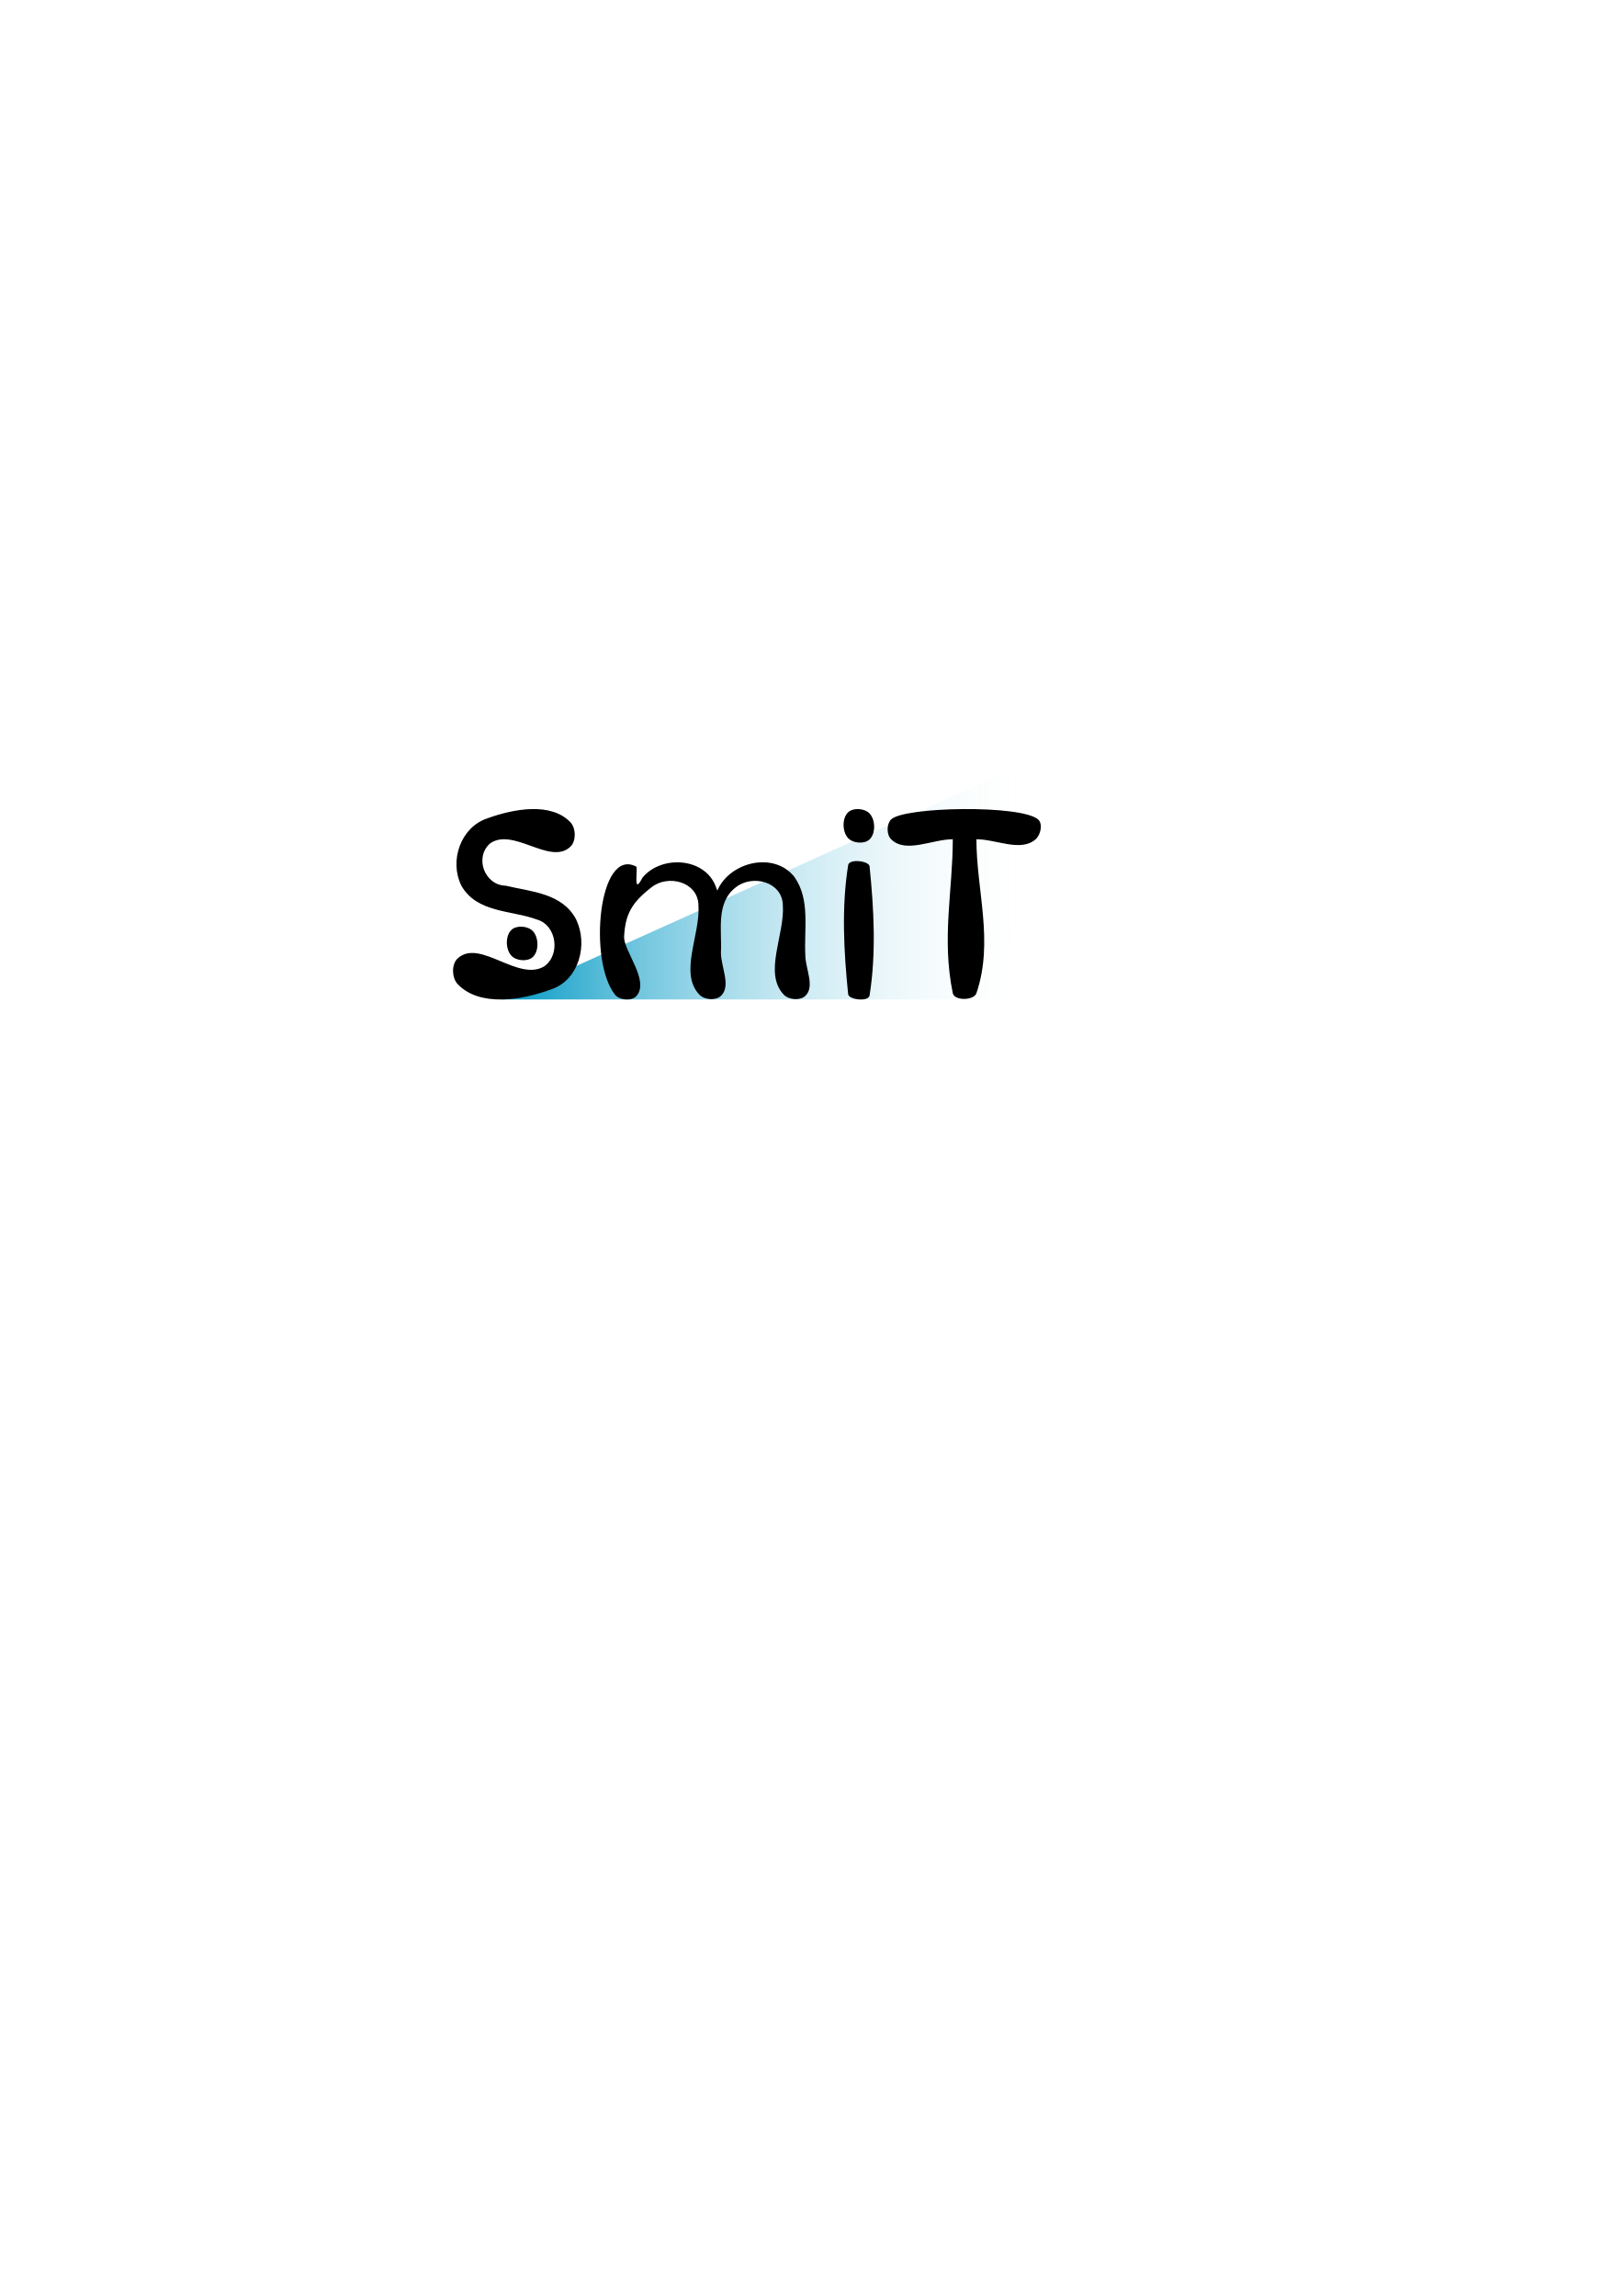
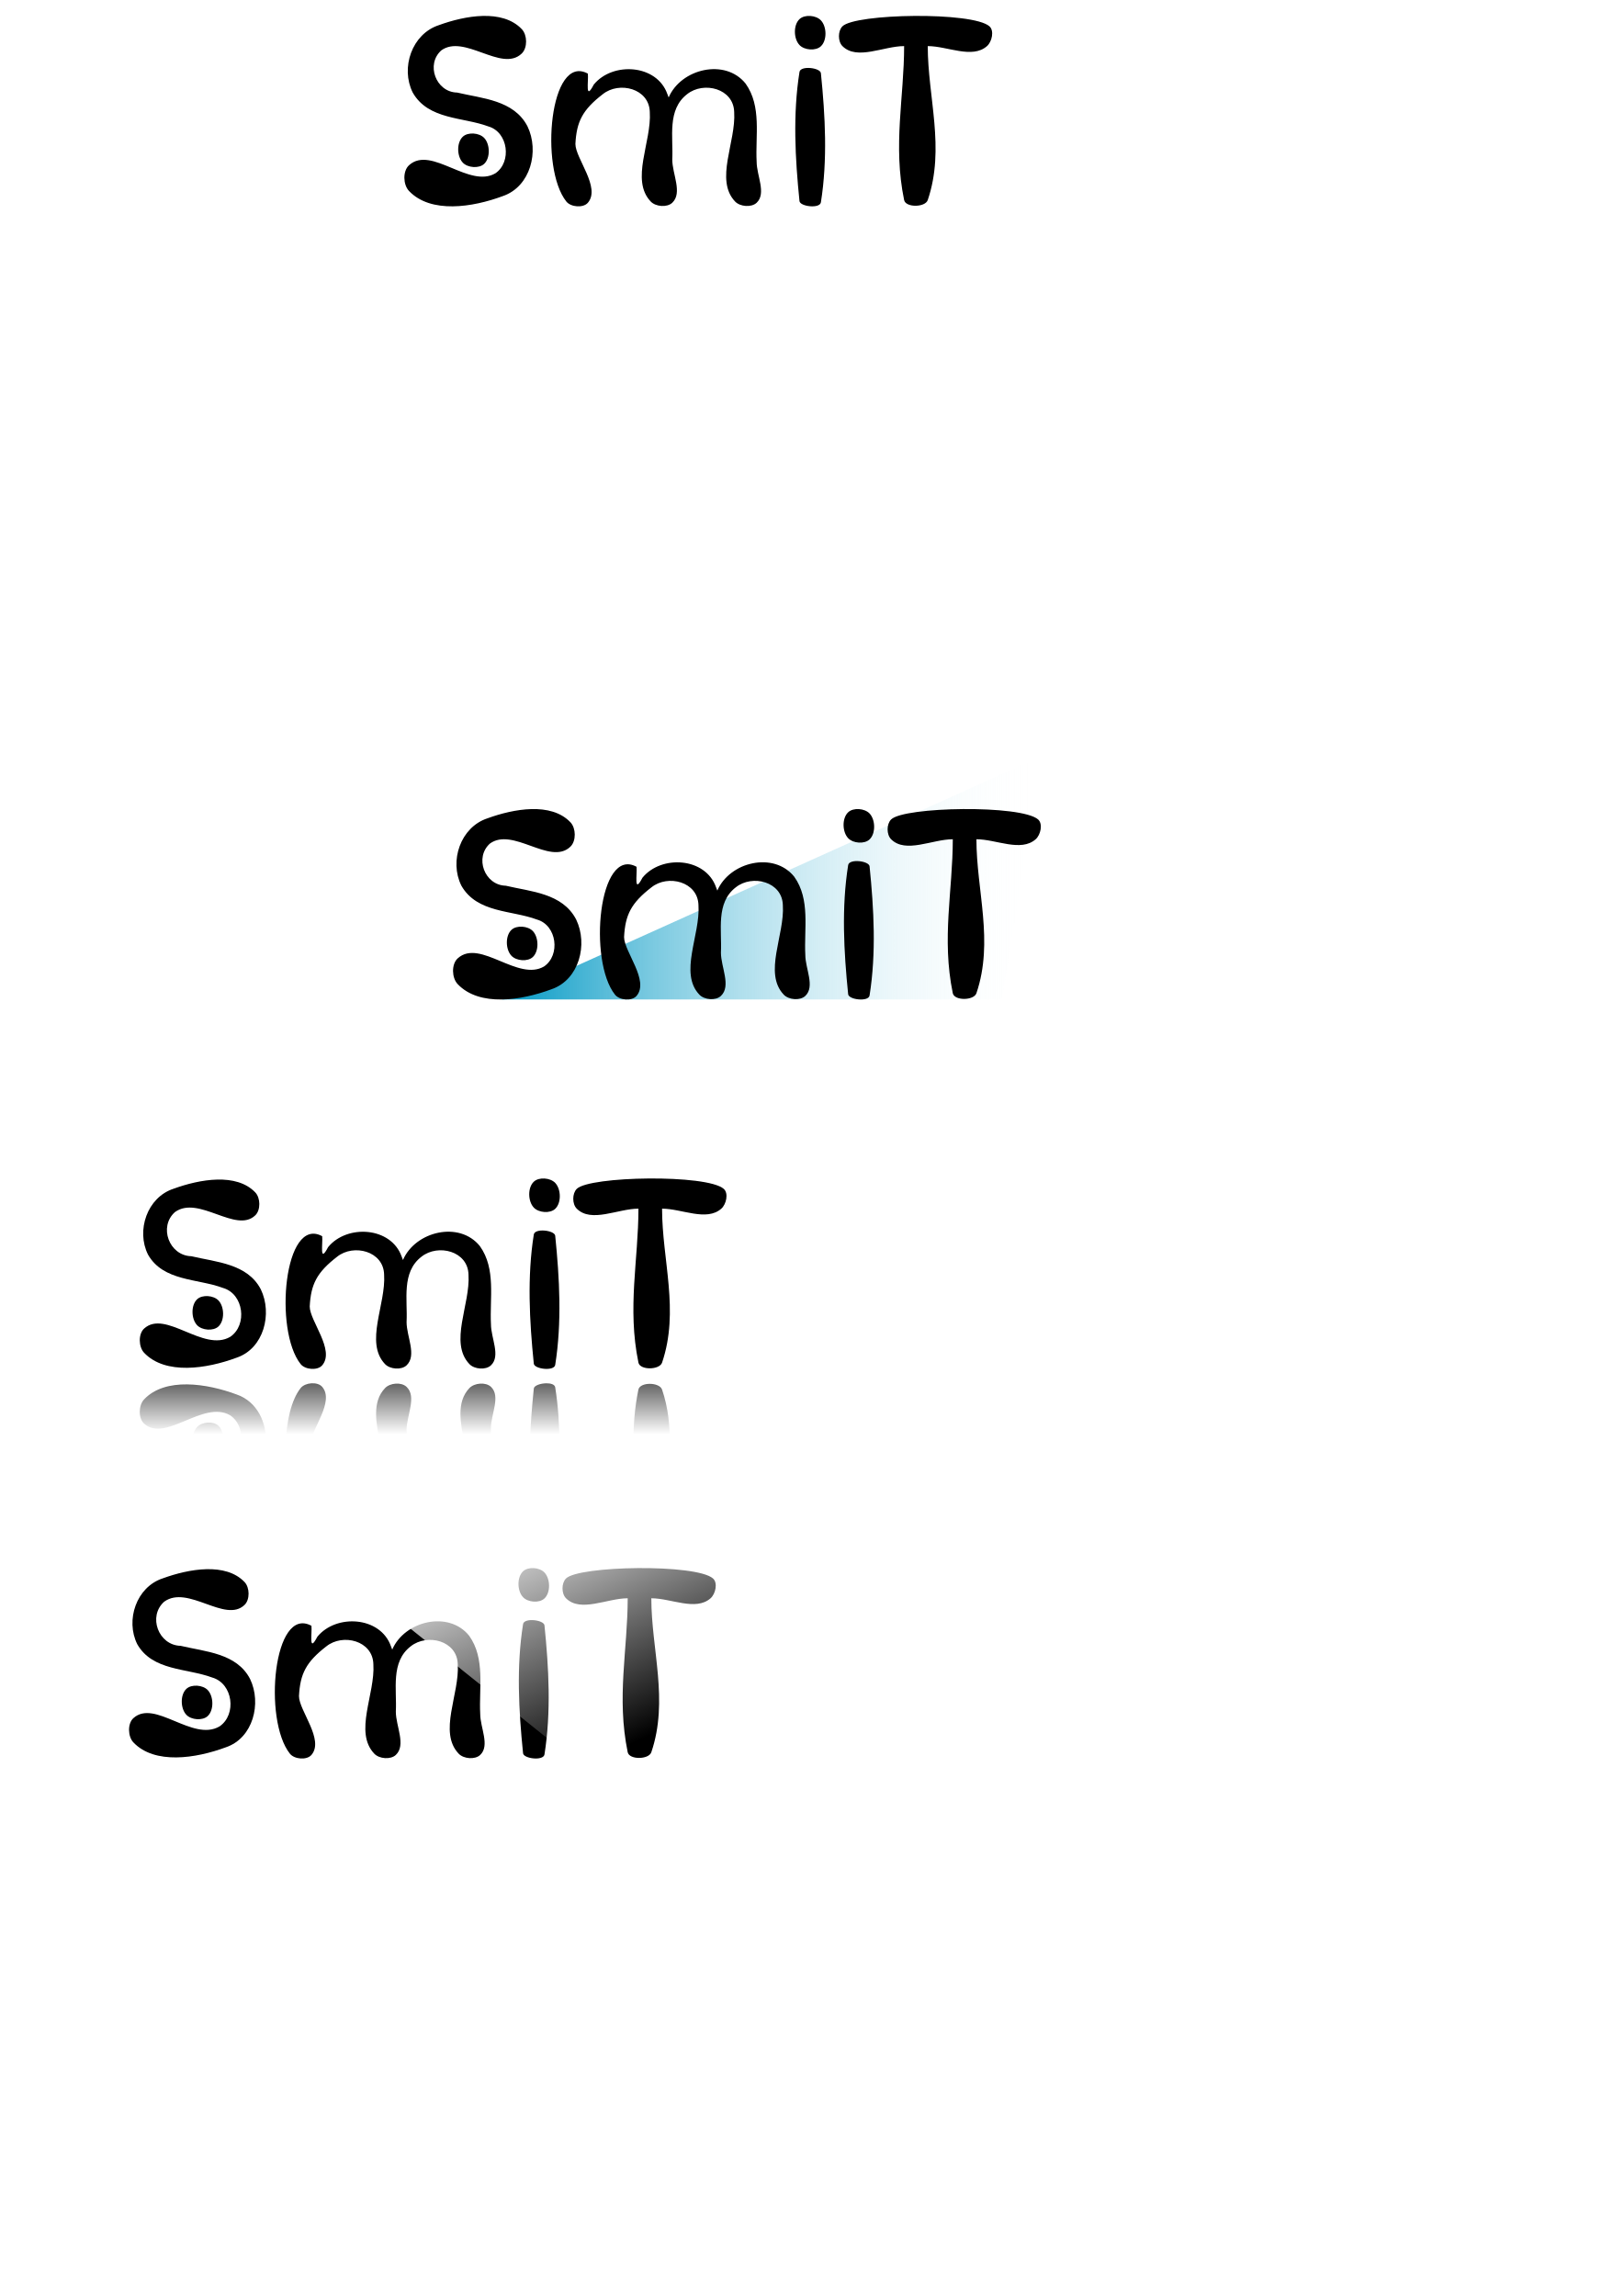
<svg xmlns="http://www.w3.org/2000/svg" xmlns:xlink="http://www.w3.org/1999/xlink" width="744.094" height="1052.362" id="svg2" version="1.1">
  <defs id="defs4">
+     <linearGradient id="linearGradient3865">
+       <stop style="stop-color:#ffffff;stop-opacity:1;" offset="0" id="stop3867" />
+       <stop style="stop-color:#ffffff;stop-opacity:0;" offset="1" id="stop3869" />
+     </linearGradient>
+     <linearGradient id="linearGradient4069">
+       <stop style="stop-color:#000000;stop-opacity:1;" offset="0" id="stop4071" />
+       <stop style="stop-color:#000000;stop-opacity:0;" offset="1" id="stop4073" />
+     </linearGradient>
+     <linearGradient id="linearGradient3918">
+       <stop style="stop-color:#000000;stop-opacity:1;" offset="0" id="stop3920" />
+       <stop style="stop-color:#000000;stop-opacity:0;" offset="1" id="stop3922" />
+     </linearGradient>
+     <linearGradient id="linearGradient3876">
+       <stop style="stop-color:#000000;stop-opacity:1;" offset="0" id="stop3878" />
+       <stop style="stop-color:#000000;stop-opacity:0;" offset="1" id="stop3880" />
+     </linearGradient>
+     <linearGradient id="linearGradient3868">
+       <stop style="stop-color:#ffffff;stop-opacity:1;" offset="0" id="stop3870" />
+       <stop style="stop-color:#00e5b8;stop-opacity:0;" offset="1" id="stop3872" />
+     </linearGradient>
+     <linearGradient id="linearGradient3856">
+       <stop style="stop-color:#000000;stop-opacity:1;" offset="0" id="stop3858" />
+       <stop style="stop-color:#000000;stop-opacity:0;" offset="1" id="stop3860" />
+     </linearGradient>
+     <linearGradient id="linearGradient3846">
+       <stop style="stop-color:#ffffff;stop-opacity:1;" offset="0" id="stop3848" />
+       <stop style="stop-color:#ffffff;stop-opacity:0;" offset="1" id="stop3850" />
+     </linearGradient>
    <linearGradient id="linearGradient3847">
      <stop style="stop-color:#0098c4;stop-opacity:1;" offset="0" id="stop3849" />
      <stop style="stop-color:#ffffff;stop-opacity:0;" offset="1" id="stop3851" />
    </linearGradient>
    <linearGradient xlink:href="#linearGradient3847" id="linearGradient3769" x1="222.857" y1="402.362" x2="477.143" y2="402.362" gradientUnits="userSpaceOnUse" gradientTransform="matrix(0.9719101,0,0,1,13.40289,0.03563166)" />
+     <linearGradient xlink:href="#linearGradient3846" id="linearGradient3864" x1="151.429" y1="607.956" x2="444.286" y2="607.956" gradientUnits="userSpaceOnUse" gradientTransform="translate(-42.71327,-11.80522)" />
+     <linearGradient xlink:href="#linearGradient3868" id="linearGradient3874" x1="62.857" y1="692.719" x2="112.857" y2="697.005" gradientUnits="userSpaceOnUse" gradientTransform="matrix(0.766529,0,0,2.453416,-780.9011,-1914.529)" />
+     <linearGradient xlink:href="#linearGradient3876" id="linearGradient3886" x1="259.997" y1="715.455" x2="274.007" y2="715.455" gradientUnits="userSpaceOnUse" />
+     <linearGradient xlink:href="#linearGradient4069" id="linearGradient4075" x1="350.945" y1="626.217" x2="350.945" y2="603.978" gradientUnits="userSpaceOnUse" />
+     <linearGradient xlink:href="#linearGradient4069" id="linearGradient4089" gradientUnits="userSpaceOnUse" x1="350.945" y1="626.217" x2="350.945" y2="603.978" />
+     <linearGradient xlink:href="#linearGradient4069" id="linearGradient4091" gradientUnits="userSpaceOnUse" x1="350.945" y1="626.217" x2="350.945" y2="603.978" />
+     <linearGradient xlink:href="#linearGradient4069" id="linearGradient4093" gradientUnits="userSpaceOnUse" x1="350.945" y1="626.217" x2="350.945" y2="603.978" />
+     <linearGradient xlink:href="#linearGradient4069" id="linearGradient4095" gradientUnits="userSpaceOnUse" x1="350.945" y1="626.217" x2="350.945" y2="603.978" />
+     <linearGradient xlink:href="#linearGradient4069" id="linearGradient4097" gradientUnits="userSpaceOnUse" x1="350.945" y1="626.217" x2="350.945" y2="603.978" />
+     <linearGradient xlink:href="#linearGradient4069" id="linearGradient4099" gradientUnits="userSpaceOnUse" x1="350.945" y1="626.217" x2="350.945" y2="603.978" />
+     <linearGradient xlink:href="#linearGradient4069" id="linearGradient4112" gradientUnits="userSpaceOnUse" x1="350.945" y1="626.217" x2="350.945" y2="603.978" />
+     <linearGradient xlink:href="#linearGradient4069" id="linearGradient4114" gradientUnits="userSpaceOnUse" x1="350.945" y1="626.217" x2="350.945" y2="603.978" />
+     <linearGradient xlink:href="#linearGradient4069" id="linearGradient4116" gradientUnits="userSpaceOnUse" x1="350.945" y1="626.217" x2="350.945" y2="603.978" />
+     <linearGradient xlink:href="#linearGradient4069" id="linearGradient4118" gradientUnits="userSpaceOnUse" x1="350.945" y1="626.217" x2="350.945" y2="603.978" />
+     <linearGradient xlink:href="#linearGradient4069" id="linearGradient4120" gradientUnits="userSpaceOnUse" x1="350.945" y1="626.217" x2="350.945" y2="603.978" />
+     <linearGradient xlink:href="#linearGradient4069" id="linearGradient4122" gradientUnits="userSpaceOnUse" x1="350.945" y1="626.217" x2="350.945" y2="603.978" />
+     <linearGradient xlink:href="#linearGradient4069" id="linearGradient4124" gradientUnits="userSpaceOnUse" x1="350.945" y1="626.217" x2="350.945" y2="603.978" />
+     <linearGradient xlink:href="#linearGradient4069" id="linearGradient4133" gradientUnits="userSpaceOnUse" x1="350.945" y1="626.217" x2="350.945" y2="603.978" />
+     <linearGradient xlink:href="#linearGradient4069" id="linearGradient4135" gradientUnits="userSpaceOnUse" x1="350.945" y1="626.217" x2="350.945" y2="603.978" />
+     <linearGradient xlink:href="#linearGradient4069" id="linearGradient4137" gradientUnits="userSpaceOnUse" x1="350.945" y1="626.217" x2="350.945" y2="603.978" />
+     <linearGradient xlink:href="#linearGradient4069" id="linearGradient4139" gradientUnits="userSpaceOnUse" x1="350.945" y1="626.217" x2="350.945" y2="603.978" />
+     <linearGradient xlink:href="#linearGradient4069" id="linearGradient4141" gradientUnits="userSpaceOnUse" x1="350.945" y1="626.217" x2="350.945" y2="603.978" />
+     <linearGradient xlink:href="#linearGradient4069" id="linearGradient4143" gradientUnits="userSpaceOnUse" x1="350.945" y1="626.217" x2="350.945" y2="603.978" />
+     <linearGradient xlink:href="#linearGradient4069" id="linearGradient4145" gradientUnits="userSpaceOnUse" x1="350.945" y1="626.217" x2="350.945" y2="603.978" />
+     <linearGradient xlink:href="#linearGradient4069" id="linearGradient4148" gradientUnits="userSpaceOnUse" x1="350.945" y1="626.217" x2="350.945" y2="603.978" gradientTransform="matrix(1,0,0,-1,-18.18359,1261.45)" />
+     <linearGradient xlink:href="#linearGradient4069" id="linearGradient4151" gradientUnits="userSpaceOnUse" x1="350.945" y1="626.217" x2="350.945" y2="603.978" gradientTransform="matrix(1,0,0,-1,-18.18359,1261.45)" />
+     <linearGradient xlink:href="#linearGradient4069" id="linearGradient4154" gradientUnits="userSpaceOnUse" x1="350.945" y1="626.217" x2="350.945" y2="603.978" gradientTransform="matrix(1,0,0,-1,-71.24147,1249.175)" />
+     <linearGradient xlink:href="#linearGradient4069" id="linearGradient4157" gradientUnits="userSpaceOnUse" x1="350.945" y1="626.217" x2="350.945" y2="603.978" gradientTransform="matrix(1,0,0,-1,-18.18359,1261.45)" />
+     <linearGradient xlink:href="#linearGradient4069" id="linearGradient4160" gradientUnits="userSpaceOnUse" x1="350.945" y1="626.217" x2="350.945" y2="603.978" gradientTransform="matrix(1,0,0,-1,-18.18359,1261.45)" />
+     <linearGradient xlink:href="#linearGradient4069" id="linearGradient4163" gradientUnits="userSpaceOnUse" x1="350.945" y1="626.217" x2="350.945" y2="603.978" gradientTransform="matrix(1,0,0,-1,-18.18359,1261.45)" />
+     <linearGradient xlink:href="#linearGradient4069" id="linearGradient4224" gradientUnits="userSpaceOnUse" gradientTransform="matrix(1,0,0,-1,-18.18359,1261.45)" x1="350.945" y1="626.217" x2="350.945" y2="603.978" />
+     <linearGradient xlink:href="#linearGradient4069" id="linearGradient4227" gradientUnits="userSpaceOnUse" gradientTransform="matrix(1,0,0,-1,-18.18359,1261.45)" x1="350.945" y1="642.393" x2="350.945" y2="603.978" />
+     <linearGradient xlink:href="#linearGradient3865" id="linearGradient3871" x1="190.714" y1="744.505" x2="279.446" y2="767.349" gradientUnits="userSpaceOnUse" gradientTransform="matrix(1.476711,0,0,1.476711,414.012,-687.3835)" />
  </defs>
  <g id="layer1">
    <path style="fill:url(#linearGradient3769);fill-opacity:1;stroke:none" d="m 477.143,346.684 -247.143,111.429 229.093,0" id="path3837" />
    <path style="font-size:109.241px;font-style:normal;font-weight:normal;line-height:125%;letter-spacing:0px;word-spacing:0px;fill:#000000;fill-opacity:1;stroke:#000000;stroke-opacity:1;font-family:Sans" d="m 261.039,377.216 c 2.421,2.532 2.527,8.082 0,10.508 -8.856,8.502 -25.925,-9.36 -36.797,-1.502 -7.583,6.695 -2.691,19.985 7.493,20.241 11.466,2.716 25.728,3.386 31.854,15.207 5.359,11.099 1.414,27.063 -11.08,31.292 -13.712,5.113 -32.668,8.028 -42.41,-2.244 -2.545,-2.683 -2.737,-8.608 0,-11.095 9.782,-8.889 27.153,10.986 39.472,3.787 8,-5.434 6.186,-19.694 -3.347,-22.416 -11.657,-4.361 -27.334,-2.956 -34.34,-15.271 -5.51,-11.03 -0.397,-26.245 11.698,-30.186 12.056,-4.396 28.82,-7.355 37.457,1.678 z" id="path3798" />
    <path style="font-size:109.241px;font-style:normal;font-weight:normal;line-height:125%;letter-spacing:0px;word-spacing:0px;fill:#000000;fill-opacity:1;stroke:none;font-family:Sans" d="m 328.728,408.195 c 5.641,-13.149 25.853,-18.075 35.258,-6.347 7.455,10.467 4.422,23.856 5.067,35.865 0,6.252 4.544,14.462 0,18.756 -2.394,2.263 -7.593,1.825 -9.868,-0.558 -9.439,-9.884 0.471,-27.37 -0.428,-40.998 -0.238,-10.848 -13.973,-14.233 -21.535,-8.24 -9.329,7.167 -6.308,19.771 -6.841,29.985 0,6.604 4.8,15.275 0,19.811 -2.394,2.263 -7.593,1.825 -9.868,-0.558 -9.444,-9.89 0.47,-27.387 -0.428,-41.023 -0.246,-10.821 -14.025,-14.223 -21.542,-8.185 -9.301,7.183 -12.025,12.604 -12.548,22.813 0,6.604 11.695,19.984 5.714,26.954 -2.146,2.5 -7.812,2.016 -9.868,-0.558 -12.364,-15.486 -7.577,-68.163 9.868,-58.625 0.351,3.531 -1.377,12.843 2.708,5.008 8.631,-10.56 28.894,-9.372 33.726,4.376 z" id="path3796" />
    <path style="font-size:109.241px;font-style:normal;font-weight:normal;line-height:125%;letter-spacing:0px;word-spacing:0px;fill:#000000;fill-opacity:1;stroke:none;font-family:Sans" d="m 388.683,396.521 c 0.485,-3.056 9.562,-1.94 9.815,0.558 1.989,19.627 3.093,39.699 0,59.183 -0.485,3.056 -9.562,1.94 -9.815,-0.558 -1.989,-19.627 -3.093,-39.699 0,-59.183 z" id="path3794" />
    <path style="font-size:109.241px;font-style:normal;font-weight:normal;line-height:125%;letter-spacing:0px;word-spacing:0px;fill:#000000;fill-opacity:1;stroke:none;font-family:Sans" d="m 388.683,372.307 c 2.382,-2.25 7.564,-1.824 9.815,0.558 2.717,2.876 2.876,9.153 0,11.87 -2.382,2.25 -7.564,1.824 -9.815,-0.558 -2.717,-2.876 -2.876,-9.153 0,-11.87 z" id="path3792" />
    <path style="font-size:109.241px;font-style:normal;font-weight:normal;line-height:125%;letter-spacing:0px;word-spacing:0px;fill:#000000;fill-opacity:1;stroke:none;font-family:Sans" d="m 408.365,375.598 c 5.879,-5.879 59.634,-6.821 67.369,0 2.284,2.014 1.165,7.05 -1.116,9.068 -6.78,5.997 -18.103,0 -27.154,0 0,23.523 8.062,46.793 0,70.569 -1.159,3.418 -10.098,3.535 -10.828,0 -5.205,-25.205 0,-47.046 0,-70.569 -9.423,0 -21.607,6.663 -28.27,0 -2.137,-2.137 -2.137,-6.931 0,-9.068 z" id="text3785" />
    <path style="font-size:109.241px;font-style:normal;font-weight:normal;line-height:125%;letter-spacing:0px;word-spacing:0px;fill:#000000;fill-opacity:1;stroke:none;font-family:Sans" d="m 234.378,426.206 c 2.382,-2.25 7.564,-1.824 9.815,0.558 2.717,2.876 2.876,9.153 0,11.87 -2.382,2.25 -7.564,1.824 -9.815,-0.558 -2.717,-2.876 -2.876,-9.153 0,-11.87 z" id="path3792-2" />
+     <g id="g3026">
+       <path id="path3798-3" d="m 238.737,13.679 c 2.421,2.532 2.527,8.082 0,10.508 -8.856,8.502 -25.925,-9.36 -36.797,-1.502 -7.583,6.695 -2.691,19.985 7.493,20.241 11.466,2.716 25.728,3.386 31.854,15.207 5.359,11.099 1.414,27.063 -11.08,31.292 -13.712,5.113 -32.668,8.028 -42.41,-2.244 -2.545,-2.683 -2.737,-8.608 0,-11.095 9.782,-8.889 27.153,10.986 39.472,3.787 8,-5.434 6.186,-19.694 -3.347,-22.416 -11.657,-4.361 -27.334,-2.956 -34.34,-15.271 -5.51,-11.03 -0.397,-26.245 11.698,-30.186 12.056,-4.396 28.82,-7.355 37.457,1.678 z" style="font-size:109.241px;font-style:normal;font-weight:normal;line-height:125%;letter-spacing:0px;word-spacing:0px;fill:#000000;fill-opacity:1;stroke:#000000;stroke-opacity:1;font-family:Sans" />
+       <path id="path3796-4" d="m 306.426,44.658 c 5.641,-13.149 25.853,-18.075 35.258,-6.347 7.455,10.467 4.422,23.856 5.067,35.865 0,6.252 4.544,14.462 0,18.756 -2.394,2.263 -7.593,1.825 -9.868,-0.558 -9.439,-9.884 0.471,-27.37 -0.428,-40.998 -0.238,-10.848 -13.973,-14.233 -21.535,-8.24 -9.329,7.167 -6.308,19.771 -6.841,29.985 0,6.604 4.8,15.275 0,19.811 -2.394,2.263 -7.593,1.825 -9.868,-0.558 -9.444,-9.89 0.47,-27.387 -0.428,-41.023 -0.246,-10.821 -14.025,-14.223 -21.542,-8.185 -9.301,7.183 -12.025,12.604 -12.548,22.813 0,6.604 11.695,19.984 5.714,26.954 -2.146,2.5 -7.812,2.016 -9.868,-0.558 -12.364,-15.486 -7.577,-68.163 9.868,-58.625 0.351,3.531 -1.377,12.843 2.708,5.008 8.631,-10.56 28.894,-9.372 33.726,4.376 z" style="font-size:109.241px;font-style:normal;font-weight:normal;line-height:125%;letter-spacing:0px;word-spacing:0px;fill:#000000;fill-opacity:1;stroke:none;font-family:Sans" />
+       <path id="path3794-5" d="m 366.38,32.984 c 0.485,-3.056 9.562,-1.94 9.815,0.558 1.989,19.627 3.093,39.699 0,59.183 -0.485,3.056 -9.562,1.94 -9.815,-0.558 -1.989,-19.627 -3.093,-39.699 0,-59.183 z" style="font-size:109.241px;font-style:normal;font-weight:normal;line-height:125%;letter-spacing:0px;word-spacing:0px;fill:#000000;fill-opacity:1;stroke:none;font-family:Sans" />
+       <path id="path3792-5" d="m 366.38,8.77 c 2.382,-2.25 7.564,-1.824 9.815,0.558 2.717,2.876 2.876,9.153 0,11.87 -2.382,2.25 -7.564,1.824 -9.815,-0.558 -2.717,-2.876 -2.876,-9.153 0,-11.87 z" style="font-size:109.241px;font-style:normal;font-weight:normal;line-height:125%;letter-spacing:0px;word-spacing:0px;fill:#000000;fill-opacity:1;stroke:none;font-family:Sans" />
+       <path id="text3785-6" d="m 386.063,12.061 c 5.879,-5.879 59.634,-6.821 67.369,0 2.284,2.014 1.165,7.05 -1.116,9.068 -6.78,5.997 -18.103,0 -27.154,0 0,23.523 8.062,46.793 0,70.569 -1.159,3.418 -10.098,3.535 -10.828,0 -5.205,-25.205 0,-47.046 0,-70.569 -9.423,0 -21.607,6.663 -28.27,0 -2.137,-2.137 -2.137,-6.931 0,-9.068 z" style="font-size:109.241px;font-style:normal;font-weight:normal;line-height:125%;letter-spacing:0px;word-spacing:0px;fill:#000000;fill-opacity:1;stroke:none;font-family:Sans" />
+       <path id="path3792-2-6" d="m 212.076,62.669 c 2.382,-2.25 7.564,-1.824 9.815,0.558 2.717,2.876 2.876,9.153 0,11.87 -2.382,2.25 -7.564,1.824 -9.815,-0.558 -2.717,-2.876 -2.876,-9.153 0,-11.87 z" style="font-size:109.241px;font-style:normal;font-weight:normal;line-height:125%;letter-spacing:0px;word-spacing:0px;fill:#000000;fill-opacity:1;stroke:none;font-family:Sans" />
+     </g>
+     <g id="g3992" transform="translate(-18.18359,0)">
+       <path id="path3798-6" d="m 135.166,546.536 c 2.421,2.532 2.527,8.082 0,10.508 -8.856,8.502 -25.925,-9.36 -36.797,-1.502 -7.583,6.695 -2.691,19.985 7.493,20.241 11.466,2.716 25.728,3.386 31.854,15.207 5.359,11.099 1.414,27.063 -11.08,31.292 -13.712,5.113 -32.668,8.028 -42.41,-2.244 -2.545,-2.683 -2.737,-8.608 0,-11.095 9.782,-8.889 27.153,10.986 39.472,3.787 8,-5.434 6.186,-19.694 -3.347,-22.416 -11.657,-4.361 -27.334,-2.956 -34.34,-15.271 -5.51,-11.03 -0.397,-26.245 11.698,-30.186 12.056,-4.396 28.82,-7.355 37.457,1.678 z" style="font-size:109.241px;font-style:normal;font-weight:normal;line-height:125%;letter-spacing:0px;word-spacing:0px;fill:#000000;fill-opacity:1;stroke:none;font-family:Sans" />
+       <path id="path3796-9" d="m 202.854,577.515 c 5.641,-13.149 25.853,-18.075 35.258,-6.347 7.455,10.467 4.422,23.856 5.067,35.865 0,6.252 4.544,14.462 0,18.756 -2.394,2.263 -7.593,1.825 -9.868,-0.558 -9.439,-9.884 0.471,-27.37 -0.428,-40.998 -0.238,-10.848 -13.973,-14.233 -21.535,-8.24 -9.329,7.167 -6.308,19.771 -6.841,29.985 0,6.604 4.8,15.275 0,19.811 -2.394,2.263 -7.593,1.825 -9.868,-0.558 -9.444,-9.89 0.47,-27.387 -0.428,-41.023 -0.246,-10.821 -14.025,-14.223 -21.542,-8.185 -9.301,7.183 -12.025,12.604 -12.548,22.813 0,6.604 11.695,19.984 5.714,26.954 -2.146,2.5 -7.812,2.016 -9.868,-0.558 -12.364,-15.486 -7.577,-68.163 9.868,-58.625 0.351,3.531 -1.377,12.843 2.708,5.008 8.631,-10.56 28.894,-9.372 33.726,4.376 z" style="font-size:109.241px;font-style:normal;font-weight:normal;line-height:125%;letter-spacing:0px;word-spacing:0px;fill:#000000;fill-opacity:1;stroke:none;font-family:Sans" />
+       <path id="path3794-7" d="m 262.809,565.841 c 0.485,-3.056 9.562,-1.94 9.815,0.558 1.989,19.627 3.093,39.699 0,59.183 -0.485,3.056 -9.562,1.94 -9.815,-0.558 -1.989,-19.627 -3.093,-39.699 0,-59.183 z" style="font-size:109.241px;font-style:normal;font-weight:normal;line-height:125%;letter-spacing:0px;word-spacing:0px;fill:#000000;fill-opacity:1;stroke:none;font-family:Sans" />
+       <path id="path3792-9" d="m 262.809,541.627 c 2.382,-2.25 7.564,-1.824 9.815,0.558 2.717,2.876 2.876,9.153 0,11.87 -2.382,2.25 -7.564,1.824 -9.815,-0.558 -2.717,-2.876 -2.876,-9.153 0,-11.87 z" style="font-size:109.241px;font-style:normal;font-weight:normal;line-height:125%;letter-spacing:0px;word-spacing:0px;fill:#000000;fill-opacity:1;stroke:none;font-family:Sans" />
+       <path id="text3785-5" d="m 282.491,544.918 c 5.879,-5.879 59.634,-6.821 67.369,0 2.284,2.014 1.165,7.05 -1.116,9.068 -6.78,5.997 -18.103,0 -27.154,0 0,23.523 8.062,46.793 0,70.569 -1.159,3.418 -10.098,3.535 -10.828,0 -5.205,-25.205 0,-47.046 0,-70.569 -9.423,0 -21.607,6.663 -28.27,0 -2.137,-2.137 -2.137,-6.931 0,-9.068 z" style="font-size:109.241px;font-style:normal;font-weight:normal;line-height:125%;letter-spacing:0px;word-spacing:0px;fill:#000000;fill-opacity:1;stroke:none;font-family:Sans" />
+       <path id="path3792-2-0" d="m 108.505,595.526 c 2.382,-2.25 7.564,-1.824 9.815,0.558 2.717,2.876 2.876,9.153 0,11.87 -2.382,2.25 -7.564,1.824 -9.815,-0.558 -2.717,-2.876 -2.876,-9.153 0,-11.87 z" style="font-size:109.241px;font-style:normal;font-weight:normal;line-height:125%;letter-spacing:0px;word-spacing:0px;fill:#000000;fill-opacity:1;stroke:none;font-family:Sans" />
+     </g>
+     <path style="font-size:109.241px;font-style:normal;font-weight:normal;line-height:125%;letter-spacing:0px;word-spacing:0px;fill:url(#linearGradient4154);fill-opacity:1;stroke:none;font-family:Sans" d="m 191.567,707.548 c 2.382,2.25 7.564,1.824 9.815,-0.558 2.717,-2.876 2.876,-9.153 0,-11.87 -2.382,-2.25 -7.564,-1.824 -9.815,0.558 -2.717,2.876 -2.876,9.153 0,11.87 z" id="path3792-9-2" />
+     <path style="font-size:109.241px;font-style:normal;font-weight:normal;line-height:125%;letter-spacing:0px;word-spacing:0px;fill:url(#linearGradient4227);fill-opacity:1;stroke:none;font-family:Sans" d="M 142.688 634.031 C 140.746 634.161 138.809 634.931 137.781 636.219 C 133.448 641.647 131.251 651.652 130.938 661.938 L 141.969 661.938 C 142.678 655.135 153.442 642.398 147.656 635.656 C 146.583 634.406 144.629 633.901 142.688 634.031 z M 250.344 634.031 C 247.717 634.065 244.767 635.032 244.625 636.438 C 243.769 644.891 243.076 653.402 242.812 661.938 L 256.375 661.938 C 256.361 653.191 255.804 644.481 254.438 635.875 C 254.225 634.538 252.387 634.005 250.344 634.031 z M 181.344 634.188 C 179.46 634.312 177.606 635.027 176.469 636.219 C 170.341 642.635 172.351 652.249 174.281 661.938 L 186.344 661.938 C 186.395 659.734 186.421 657.541 186.312 655.469 C 186.312 648.865 191.112 640.192 186.312 635.656 C 185.115 634.525 183.227 634.063 181.344 634.188 z M 220.031 634.188 C 218.148 634.312 216.263 635.027 215.125 636.219 C 209.001 642.632 211.008 652.254 212.938 661.938 L 224.938 661.938 C 224.883 659.401 224.868 656.864 225 654.406 C 225 648.154 229.544 639.95 225 635.656 C 223.803 634.525 221.915 634.063 220.031 634.188 z M 297.844 634.281 C 295.373 634.267 292.927 635.139 292.562 636.906 C 290.77 645.587 290.242 653.848 290.281 661.938 L 306.938 661.938 C 307.048 653.631 306.254 645.306 303.406 636.906 C 302.827 635.197 300.315 634.296 297.844 634.281 z M 85.75 634.531 C 78.079 634.447 70.902 636.271 66.031 641.406 C 63.486 644.09 63.294 650.013 66.031 652.5 C 75.814 661.389 93.181 641.52 105.5 648.719 C 109.787 651.631 111.277 657.09 110.25 661.938 L 121.781 661.938 C 122.528 652.428 117.962 642.381 108.438 639.156 C 101.581 636.6 93.421 634.615 85.75 634.531 z M 95.188 652.031 C 93.313 652.154 91.438 652.872 90.312 654.062 C 88.569 655.908 87.886 659.13 88.375 661.938 L 101.875 661.938 C 102.636 658.953 102.117 655.382 100.125 653.5 C 98.934 652.375 97.062 651.908 95.188 652.031 z " id="path3792-2-0-0" />
+     <g id="g3992-3" transform="translate(-23.10714,178.5714)">
+       <path id="path3798-6-2" d="m 135.166,546.536 c 2.421,2.532 2.527,8.082 0,10.508 -8.856,8.502 -25.925,-9.36 -36.797,-1.502 -7.583,6.695 -2.691,19.985 7.493,20.241 11.466,2.716 25.728,3.386 31.854,15.207 5.359,11.099 1.414,27.063 -11.08,31.292 -13.712,5.113 -32.668,8.028 -42.41,-2.244 -2.545,-2.683 -2.737,-8.608 0,-11.095 9.782,-8.889 27.153,10.986 39.472,3.787 8,-5.434 6.186,-19.694 -3.347,-22.416 -11.657,-4.361 -27.334,-2.956 -34.34,-15.271 -5.51,-11.03 -0.397,-26.245 11.698,-30.186 12.056,-4.396 28.82,-7.355 37.457,1.678 z" style="font-size:109.241px;font-style:normal;font-weight:normal;line-height:125%;letter-spacing:0px;word-spacing:0px;fill:#000000;fill-opacity:1;stroke:none;font-family:Sans" />
+       <path id="path3796-9-1" d="m 202.854,577.515 c 5.641,-13.149 25.853,-18.075 35.258,-6.347 7.455,10.467 4.422,23.856 5.067,35.865 0,6.252 4.544,14.462 0,18.756 -2.394,2.263 -7.593,1.825 -9.868,-0.558 -9.439,-9.884 0.471,-27.37 -0.428,-40.998 -0.238,-10.848 -13.973,-14.233 -21.535,-8.24 -9.329,7.167 -6.308,19.771 -6.841,29.985 0,6.604 4.8,15.275 0,19.811 -2.394,2.263 -7.593,1.825 -9.868,-0.558 -9.444,-9.89 0.47,-27.387 -0.428,-41.023 -0.246,-10.821 -14.025,-14.223 -21.542,-8.185 -9.301,7.183 -12.025,12.604 -12.548,22.813 0,6.604 11.695,19.984 5.714,26.954 -2.146,2.5 -7.812,2.016 -9.868,-0.558 -12.364,-15.486 -7.577,-68.163 9.868,-58.625 0.351,3.531 -1.377,12.843 2.708,5.008 8.631,-10.56 28.894,-9.372 33.726,4.376 z" style="font-size:109.241px;font-style:normal;font-weight:normal;line-height:125%;letter-spacing:0px;word-spacing:0px;fill:#000000;fill-opacity:1;stroke:none;font-family:Sans" />
+       <path id="path3794-7-7" d="m 262.809,565.841 c 0.485,-3.056 9.562,-1.94 9.815,0.558 1.989,19.627 3.093,39.699 0,59.183 -0.485,3.056 -9.562,1.94 -9.815,-0.558 -1.989,-19.627 -3.093,-39.699 0,-59.183 z" style="font-size:109.241px;font-style:normal;font-weight:normal;line-height:125%;letter-spacing:0px;word-spacing:0px;fill:#000000;fill-opacity:1;stroke:none;font-family:Sans" />
+       <path id="path3792-9-7" d="m 262.809,541.627 c 2.382,-2.25 7.564,-1.824 9.815,0.558 2.717,2.876 2.876,9.153 0,11.87 -2.382,2.25 -7.564,1.824 -9.815,-0.558 -2.717,-2.876 -2.876,-9.153 0,-11.87 z" style="font-size:109.241px;font-style:normal;font-weight:normal;line-height:125%;letter-spacing:0px;word-spacing:0px;fill:#000000;fill-opacity:1;stroke:none;font-family:Sans" />
+       <path id="text3785-5-4" d="m 282.491,544.918 c 5.879,-5.879 59.634,-6.821 67.369,0 2.284,2.014 1.165,7.05 -1.116,9.068 -6.78,5.997 -18.103,0 -27.154,0 0,23.523 8.062,46.793 0,70.569 -1.159,3.418 -10.098,3.535 -10.828,0 -5.205,-25.205 0,-47.046 0,-70.569 -9.423,0 -21.607,6.663 -28.27,0 -2.137,-2.137 -2.137,-6.931 0,-9.068 z" style="font-size:109.241px;font-style:normal;font-weight:normal;line-height:125%;letter-spacing:0px;word-spacing:0px;fill:#000000;fill-opacity:1;stroke:none;font-family:Sans" />
+       <path id="path3792-2-0-3" d="m 108.505,595.526 c 2.382,-2.25 7.564,-1.824 9.815,0.558 2.717,2.876 2.876,9.153 0,11.87 -2.382,2.25 -7.564,1.824 -9.815,-0.558 -2.717,-2.876 -2.876,-9.153 0,-11.87 z" style="font-size:109.241px;font-style:normal;font-weight:normal;line-height:125%;letter-spacing:0px;word-spacing:0px;fill:#000000;fill-opacity:1;stroke:none;font-family:Sans" />
+     </g>
+     <rect style="fill:url(#linearGradient3871);fill-opacity:1;stroke:none" id="rect3095" width="285.849" height="128.685" x="695.642" y="347.693" transform="matrix(0.7803823,0.6253028,-0.7803823,0.6253028,0,0)" />
  </g>
</svg>
